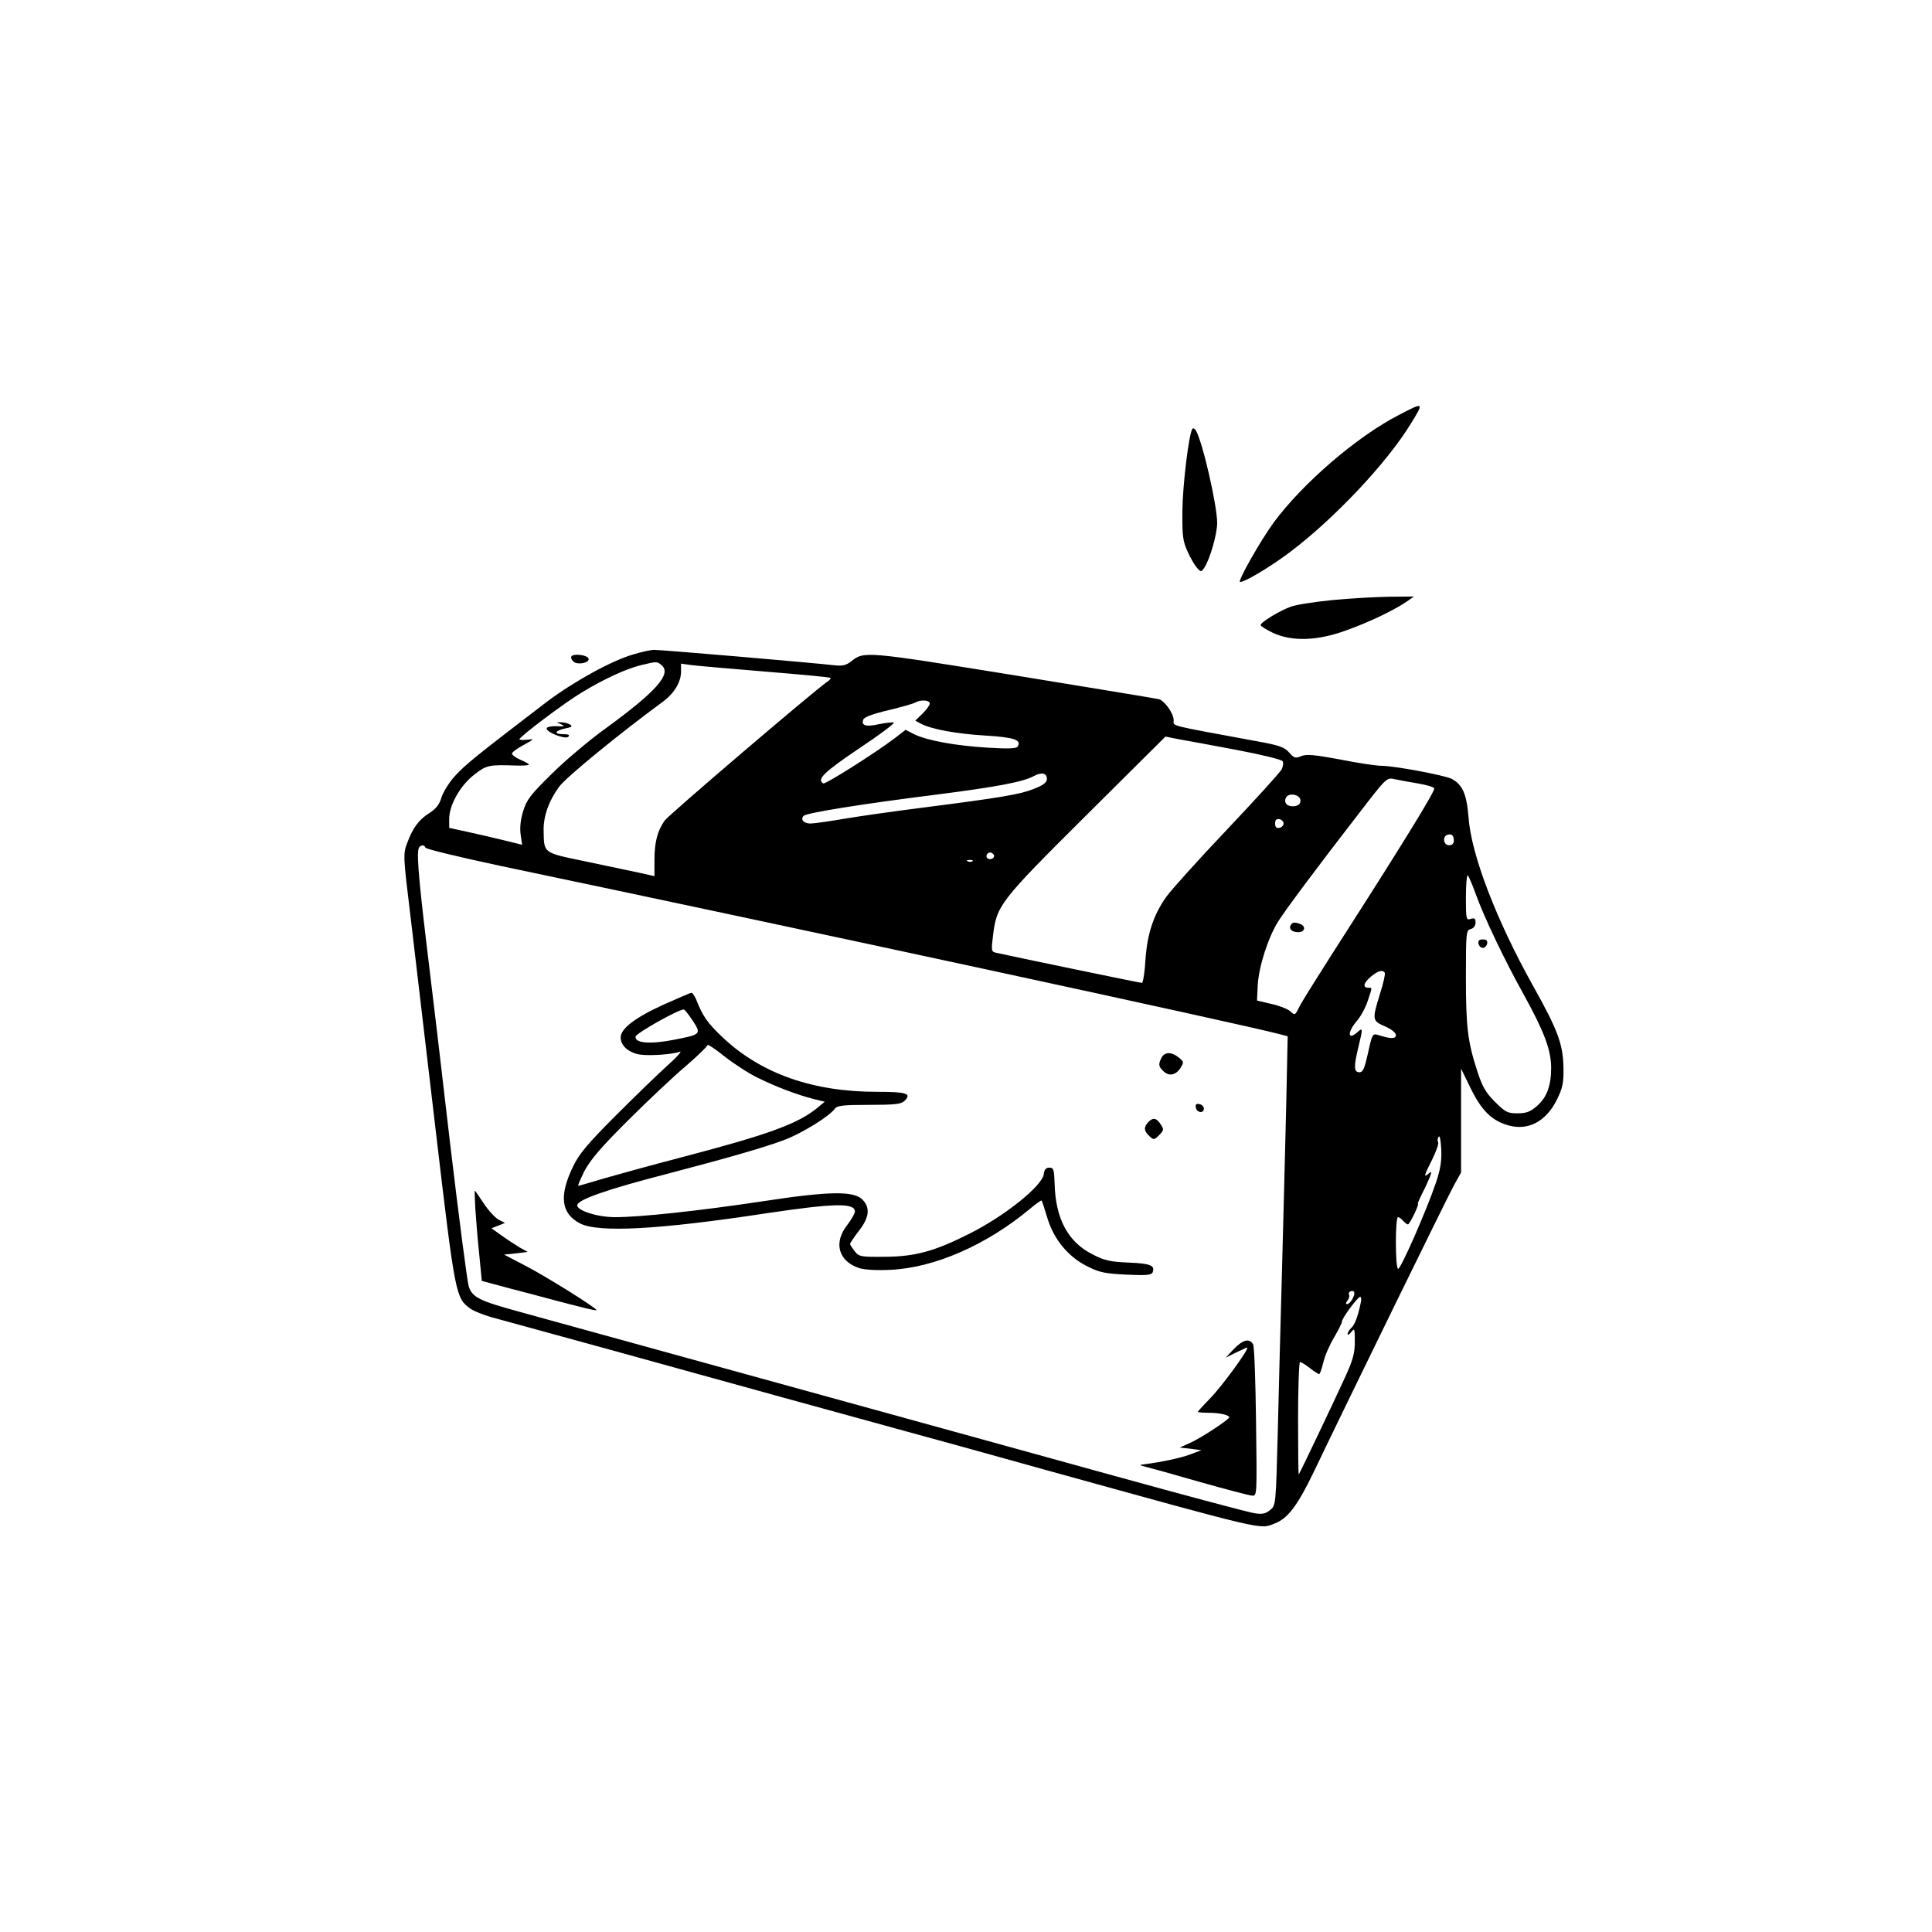
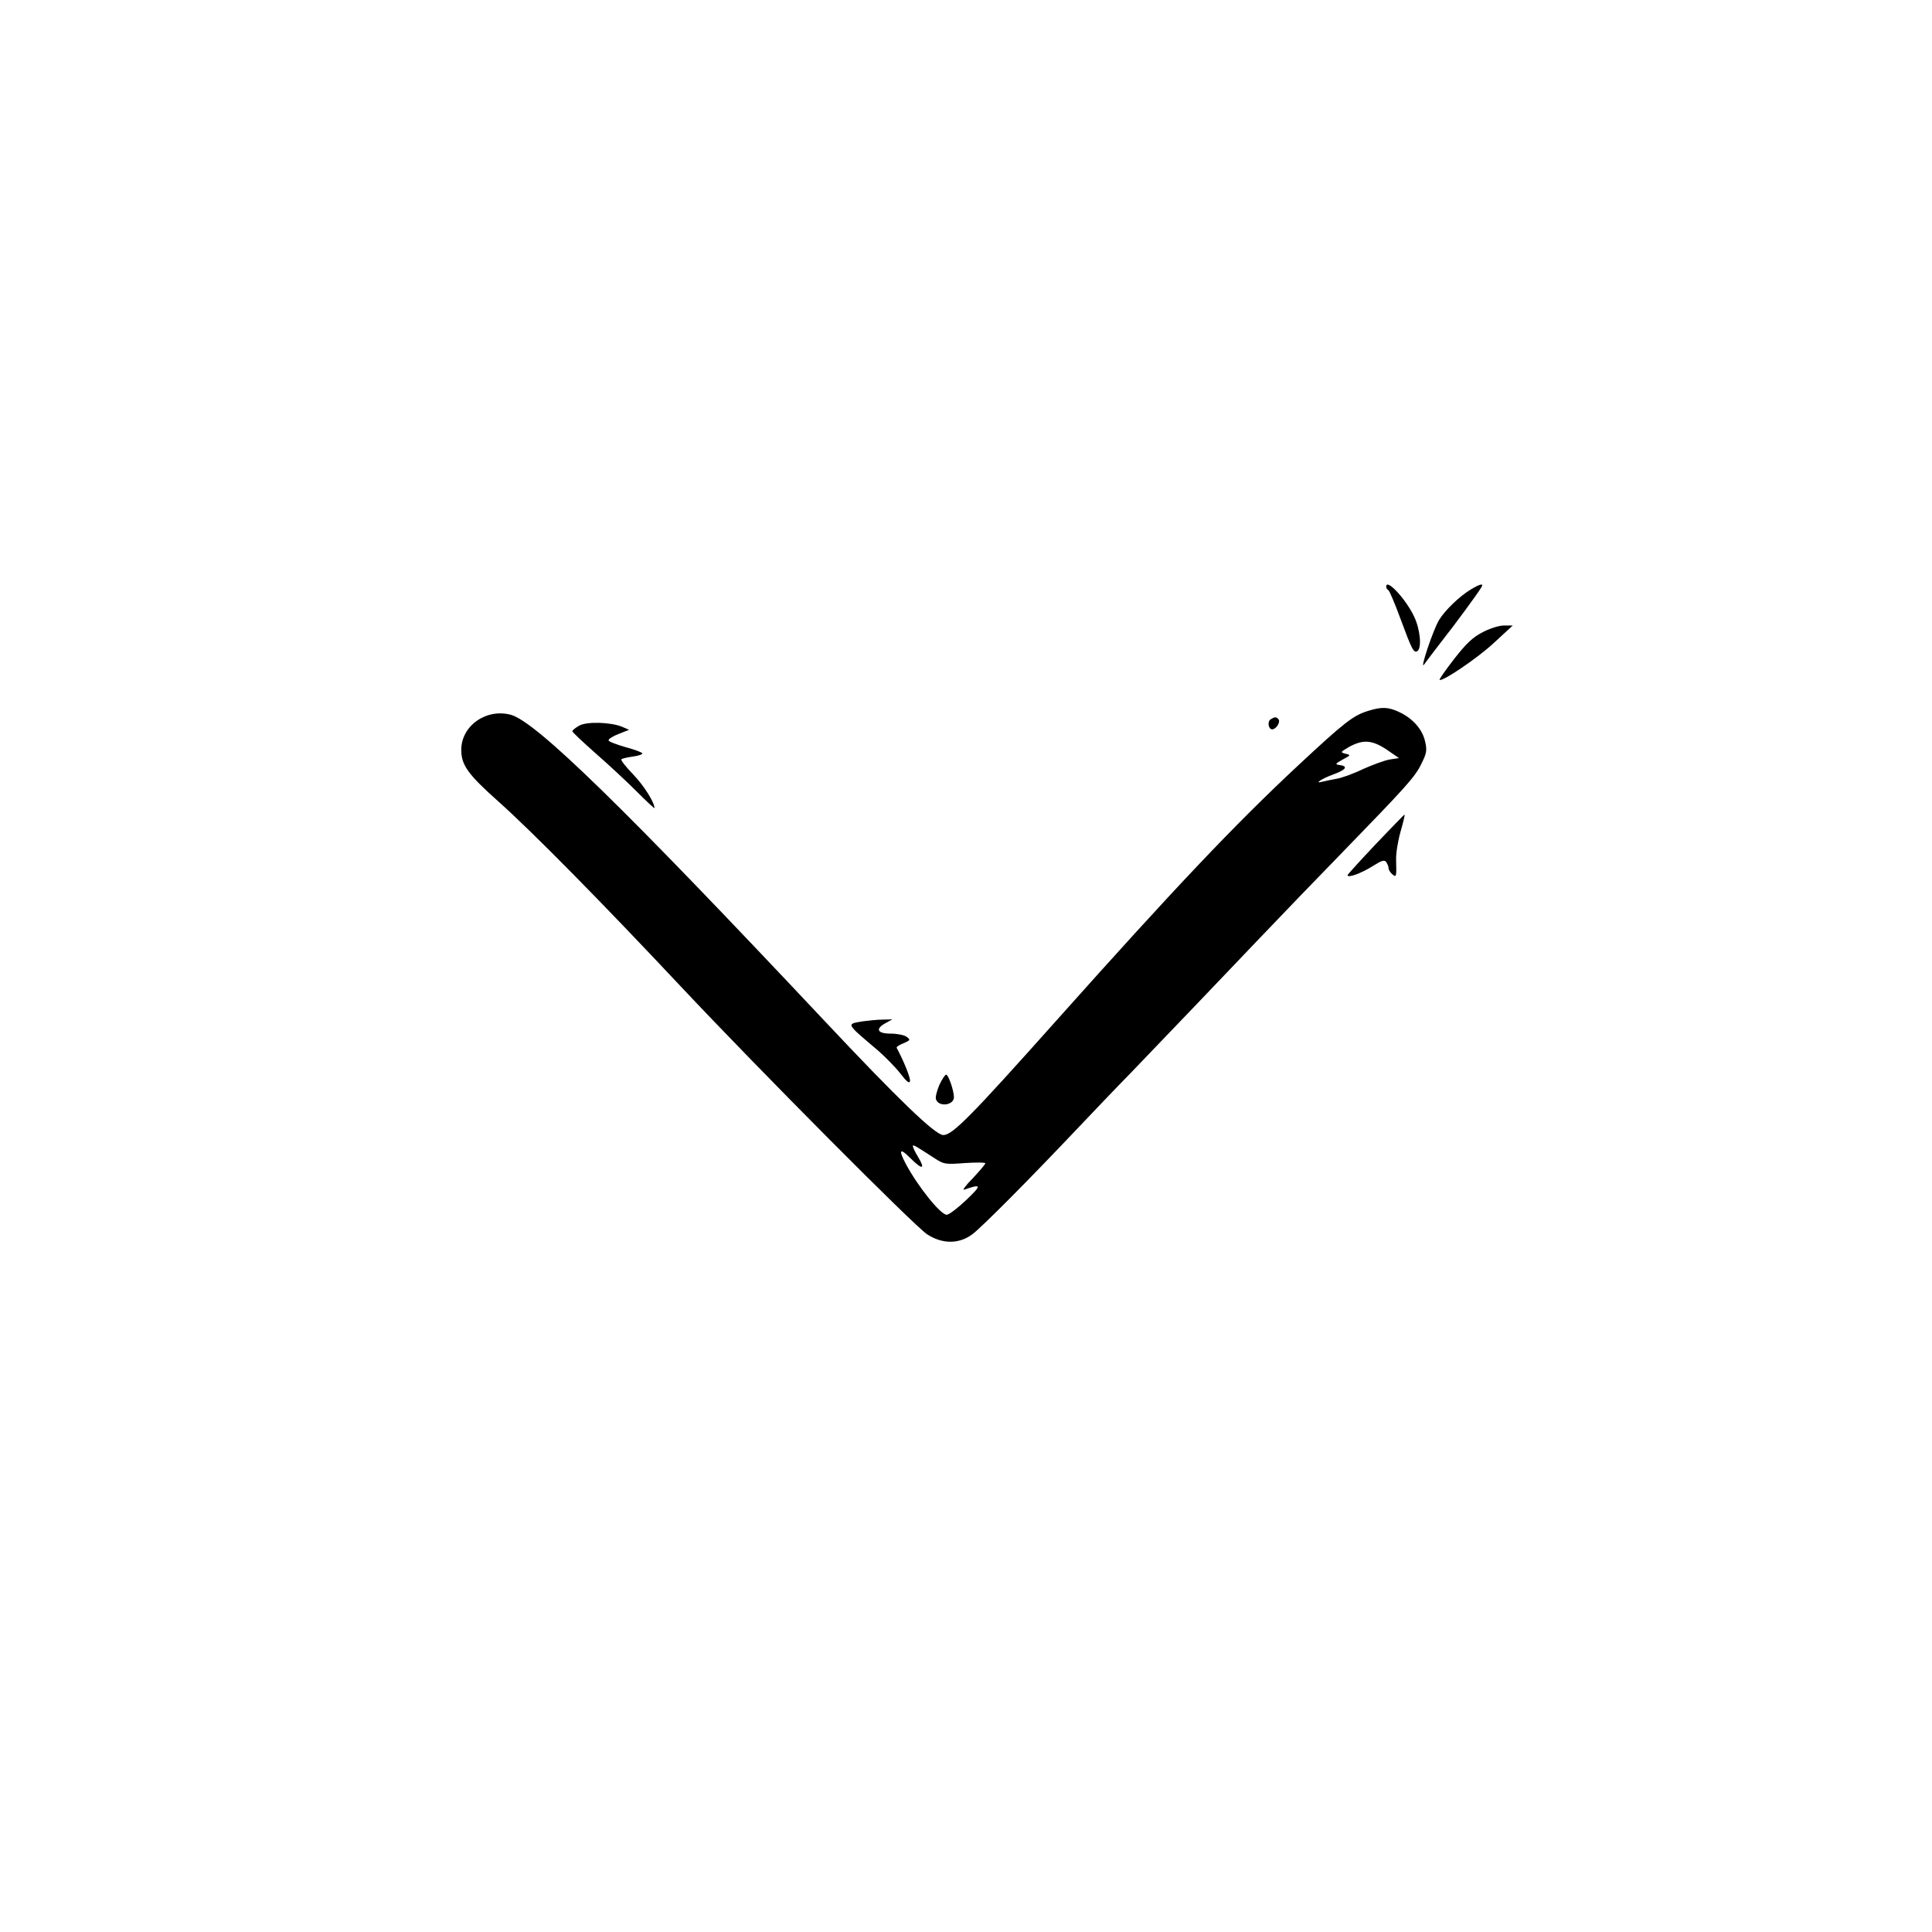
<svg xmlns="http://www.w3.org/2000/svg" version="1.0" width="800" height="800" viewBox="0 0 800 800" preserveAspectRatio="xMidYMid meet">
  <g transform="translate(0,800) scale(0.1,-0.1)" fill="#000000" stroke="none">
-     <path d="M5793 6282 c-175 -90 -400 -284 -520 -447 -55 -76 -151 -245 -138 -245 20 0 124 62 204 122 185 139 406 373 505 537 53 86 52 87 -51 33z" />
-     <path d="M4937 6224 c-15 -26 -40 -235 -41 -339 -1 -105 2 -126 22 -170 12 -27 30 -57 39 -67 15 -17 17 -17 29 0 23 33 54 140 54 186 0 75 -62 343 -89 385 -5 7 -11 9 -14 5z" />
-     <path d="M5515 5515 c-71 -7 -148 -19 -170 -27 -47 -17 -125 -65 -125 -76 0 -5 23 -19 52 -33 78 -36 184 -33 303 11 93 33 197 83 250 119 l30 21 -105 -1 c-58 -1 -163 -7 -235 -14z" />
-     <path d="M2625 5291 c-92 -26 -249 -113 -362 -198 -289 -221 -336 -259 -378 -305 -25 -27 -50 -68 -57 -90 -8 -29 -23 -47 -49 -64 -44 -27 -70 -62 -93 -125 -17 -44 -17 -53 14 -305 17 -142 64 -544 105 -892 80 -679 82 -687 143 -731 16 -11 64 -30 108 -41 43 -12 275 -75 514 -141 480 -133 930 -257 1175 -324 88 -24 347 -95 575 -159 933 -258 895 -249 957 -225 55 21 94 71 163 214 158 330 553 1137 580 1186 l30 54 0 215 0 215 40 -82 c45 -92 88 -134 156 -153 82 -23 156 16 201 107 24 49 28 69 27 133 -2 96 -23 154 -125 336 -152 272 -257 544 -268 699 -8 98 -25 136 -70 160 -30 15 -238 54 -291 54 -19 0 -96 11 -170 26 -108 20 -140 23 -162 14 -24 -10 -30 -8 -50 15 -19 22 -41 30 -130 46 -379 70 -348 62 -348 87 0 29 -38 82 -62 88 -13 3 -285 48 -605 100 -614 99 -615 99 -669 56 -20 -16 -36 -19 -67 -16 -83 10 -727 65 -749 64 -13 0 -50 -8 -83 -18z m116 -47 c40 -36 -27 -110 -233 -260 -68 -49 -169 -134 -224 -189 -89 -87 -104 -108 -118 -155 -11 -35 -14 -70 -10 -97 l6 -41 -73 18 c-41 10 -109 26 -151 35 l-78 17 0 37 c0 57 45 137 102 182 52 41 61 43 176 39 28 -1 52 1 52 4 0 3 -16 12 -35 20 -19 8 -35 20 -35 25 0 6 21 22 48 36 45 25 46 26 15 22 -18 -2 -33 -1 -32 2 1 11 188 152 257 193 90 55 185 99 247 114 67 16 66 16 86 -2z m429 -25 c146 -12 267 -23 269 -26 3 -2 -4 -10 -15 -17 -61 -43 -656 -551 -672 -574 -30 -43 -42 -90 -42 -162 l0 -68 -67 15 c-38 8 -138 29 -223 47 -173 36 -167 32 -169 127 -1 59 21 122 64 181 28 39 251 221 428 351 48 35 77 82 77 126 l0 33 43 -6 c23 -3 161 -15 307 -27z m680 -132 c0 -7 -14 -26 -30 -42 l-30 -29 24 -13 c44 -23 149 -42 269 -49 116 -7 148 -18 131 -45 -5 -9 -38 -10 -123 -5 -133 8 -249 29 -304 55 l-37 19 -44 -34 c-83 -63 -289 -193 -297 -188 -28 17 2 46 147 144 86 57 151 106 145 108 -6 2 -34 -1 -63 -7 -53 -12 -73 -5 -63 20 4 10 43 24 103 38 53 13 104 27 112 32 23 13 60 10 60 -4z m1031 -148 c30 -5 137 -25 238 -44 101 -19 188 -40 192 -47 4 -6 2 -22 -4 -34 -7 -13 -109 -125 -227 -250 -118 -124 -231 -250 -251 -278 -53 -75 -79 -154 -86 -262 -3 -52 -10 -94 -15 -94 -7 0 -538 110 -604 125 -19 4 -20 9 -12 72 15 124 28 141 386 497 180 179 328 326 328 326 1 0 26 -5 55 -11z m-546 -164 c0 -15 -14 -26 -55 -42 -58 -23 -137 -36 -465 -78 -110 -14 -252 -34 -317 -45 -64 -11 -128 -20 -142 -20 -28 0 -43 17 -28 32 12 12 240 49 552 88 249 32 355 52 400 76 33 18 55 13 55 -11z m1536 -19 c36 -6 67 -15 68 -21 2 -13 -134 -234 -359 -585 -97 -151 -185 -291 -195 -310 -23 -46 -22 -46 -43 -27 -10 9 -45 23 -78 30 l-59 14 3 64 c5 79 43 197 85 264 36 56 157 218 331 443 116 151 118 153 149 146 18 -4 62 -12 98 -18z m-486 -71 c0 -13 -8 -21 -24 -23 -28 -4 -46 11 -37 33 9 25 61 16 61 -10z m-70 -95 c0 -8 -8 -16 -17 -18 -13 -2 -18 3 -18 18 0 15 5 20 18 18 9 -2 17 -10 17 -18z m705 -71 c0 -12 -7 -19 -20 -19 -22 0 -29 35 -7 43 18 6 27 -2 27 -24z m-4258 -29 c2 -6 140 -39 308 -75 1264 -265 3045 -650 3224 -696 l38 -10 -6 -282 c-4 -155 -11 -455 -17 -667 -6 -212 -14 -522 -18 -689 -8 -304 -8 -305 -32 -324 -18 -15 -33 -18 -64 -13 -22 3 -285 73 -585 156 -300 83 -619 171 -710 196 -91 25 -489 135 -885 244 -396 109 -786 217 -867 239 -164 45 -192 59 -207 104 -6 18 -40 280 -76 582 -35 303 -80 683 -100 845 -35 294 -41 381 -28 393 9 10 21 8 25 -3z m2353 -29 c7 -12 -12 -24 -25 -16 -11 7 -4 25 10 25 5 0 11 -4 15 -9z m-88 -27 c-3 -3 -12 -4 -19 -1 -8 3 -5 6 6 6 11 1 17 -2 13 -5z m2083 -134 c33 -93 119 -274 201 -421 83 -151 111 -225 112 -299 0 -75 -17 -123 -59 -160 -28 -24 -44 -30 -81 -30 -41 0 -50 5 -93 48 -38 38 -52 62 -73 127 -40 123 -47 183 -47 391 0 183 1 192 20 197 12 3 20 14 20 27 0 17 -4 20 -20 15 -19 -6 -20 -2 -20 91 0 54 4 94 8 89 5 -6 19 -39 32 -75z m-376 -328 c3 -5 -6 -44 -20 -88 -33 -107 -32 -111 21 -134 27 -12 45 -26 45 -36 0 -17 -22 -16 -76 1 -20 6 -23 1 -39 -74 -15 -66 -21 -81 -36 -81 -23 0 -24 23 -4 105 19 78 18 81 -3 62 -42 -38 -44 -2 -4 45 16 18 36 55 45 82 20 60 20 56 2 56 -24 0 -18 22 13 47 28 23 47 29 56 15z m212 -869 c-40 -118 -148 -363 -157 -357 -12 7 -12 214 0 214 5 0 14 -7 21 -15 7 -8 16 -15 20 -15 7 0 48 84 41 85 -2 0 6 19 18 43 12 23 26 54 32 69 8 23 8 24 -6 13 -21 -18 -19 -9 16 60 16 33 27 64 24 70 -3 5 -3 16 2 23 5 7 9 -15 11 -53 2 -49 -4 -83 -22 -137z m-346 -482 c-6 -12 -16 -21 -22 -21 -7 0 -6 5 2 15 6 8 9 18 6 24 -3 5 0 11 6 14 18 6 21 -8 8 -32z m34 -18 c-12 -58 -26 -92 -40 -103 -7 -7 -14 -18 -14 -24 0 -6 7 -2 15 8 14 18 15 15 15 -40 0 -47 -8 -76 -39 -144 -47 -103 -189 -401 -193 -405 -2 -2 -3 102 -3 231 0 129 4 234 8 234 5 0 23 -11 41 -25 18 -14 35 -25 38 -25 4 0 11 22 18 50 6 27 27 74 46 105 18 31 32 60 31 63 -3 10 65 102 75 102 5 0 6 -12 2 -27z" />
-     <path d="M2325 5000 c15 -7 11 -9 -19 -7 -21 1 -41 -3 -42 -8 -6 -16 77 -48 89 -36 8 8 1 11 -22 11 -40 0 -33 15 11 24 26 5 30 9 18 16 -8 5 -24 9 -35 9 l-20 0 20 -9z" />
-     <path d="M5345 4170 c-10 -16 4 -30 31 -30 27 0 33 24 8 34 -22 8 -32 8 -39 -4z" />
-     <path d="M2752 3842 c-120 -54 -182 -101 -182 -138 0 -33 31 -61 75 -70 39 -7 136 -1 170 11 11 4 -11 -21 -50 -56 -38 -34 -135 -128 -215 -208 -117 -117 -152 -159 -177 -211 -59 -122 -50 -195 29 -236 76 -39 325 -26 771 42 282 42 367 44 367 7 0 -8 -15 -33 -32 -56 -58 -73 -36 -150 50 -178 22 -7 72 -10 131 -7 182 9 396 103 574 251 26 22 49 38 50 36 2 -2 13 -36 25 -76 28 -89 88 -160 169 -199 46 -23 72 -28 158 -32 83 -4 103 -2 108 10 10 28 -8 36 -100 40 -77 3 -101 9 -149 34 -102 51 -153 148 -157 291 -2 61 -4 68 -22 68 -14 0 -21 -8 -23 -27 -6 -48 -161 -173 -307 -246 -144 -73 -225 -95 -348 -96 -103 -1 -110 0 -128 23 -10 13 -19 26 -19 30 0 4 17 29 37 55 43 55 47 96 14 129 -36 36 -137 35 -411 -7 -273 -41 -510 -66 -613 -66 -73 0 -157 27 -157 49 0 23 123 66 375 131 256 67 404 110 486 141 74 29 182 96 206 128 9 13 33 16 142 16 108 0 133 3 147 17 30 30 8 37 -114 37 -265 0 -477 74 -636 222 -66 62 -86 90 -114 162 -7 15 -15 27 -19 26 -5 0 -54 -22 -111 -47z m112 -62 c42 -63 42 -63 -76 -86 -98 -19 -161 -13 -156 14 2 14 177 112 199 112 4 0 18 -18 33 -40z m276 -244 c71 -35 159 -69 230 -87 l45 -11 -30 -25 c-82 -67 -203 -111 -570 -207 -115 -30 -256 -69 -312 -85 -56 -17 -105 -31 -108 -31 -4 0 9 28 26 63 25 46 70 99 179 207 80 80 187 181 238 224 51 44 92 84 92 89 0 4 33 -17 72 -49 40 -31 102 -71 138 -88z" />
-     <path d="M4810 3621 c-14 -27 -13 -37 6 -55 23 -24 51 -19 71 10 16 26 16 27 -6 45 -30 24 -58 24 -71 0z" />
-     <path d="M4952 3413 c4 -21 33 -25 33 -3 0 8 -8 16 -18 18 -14 3 -18 -1 -15 -15z" />
-     <path d="M4756 3355 c-21 -22 -20 -38 3 -59 18 -17 20 -17 41 4 19 19 20 24 7 43 -18 28 -31 31 -51 12z" />
-     <path d="M1968 2998 c3 -40 9 -125 16 -188 l11 -114 45 -12 c25 -7 108 -29 185 -49 178 -48 245 -64 245 -60 0 9 -205 137 -289 181 l-94 49 49 5 49 6 -34 19 c-18 11 -52 33 -74 49 l-42 30 28 11 28 11 -27 14 c-14 8 -42 38 -61 67 -19 29 -36 53 -37 53 -1 0 0 -33 2 -72z" />
-     <path d="M5109 2414 l-34 -36 42 21 c23 11 45 21 47 21 13 0 -104 -160 -151 -208 -29 -30 -53 -56 -53 -58 0 -2 19 -4 43 -4 47 0 87 -9 87 -19 -1 -9 -120 -88 -165 -107 l-40 -18 45 -5 45 -6 -45 -17 c-40 -15 -119 -32 -190 -41 -24 -3 -24 -4 5 -11 17 -4 118 -32 225 -63 107 -30 204 -56 215 -56 20 -2 20 3 16 303 -2 168 -7 313 -12 323 -15 27 -42 20 -80 -19z" />
-     <path d="M6122 4093 c2 -10 10 -18 18 -18 8 0 16 8 18 18 2 12 -3 17 -18 17 -15 0 -20 -5 -18 -17z" />
-     <path d="M2366 5282 c-3 -5 1 -15 9 -22 18 -15 68 -4 62 13 -4 15 -63 22 -71 9z" />
+     <path d="M5740 5571 c0 -6 4 -12 9 -15 5 -3 27 -56 50 -118 48 -130 55 -143 70 -134 19 12 12 89 -13 142 -34 73 -116 161 -116 125z" />
+     <path d="M6090 5559 c-45 -27 -106 -85 -131 -126 -25 -41 -84 -218 -61 -183 9 13 42 56 72 95 53 67 148 196 164 223 11 18 -4 15 -44 -9z" />
+     <path d="M6139 5382 c-41 -21 -69 -48 -118 -111 -35 -45 -62 -84 -60 -86 11 -9 156 89 225 153 l78 72 -36 0 c-20 0 -59 -12 -89 -28z" />
+     <path d="M5664 5056 c-61 -19 -97 -47 -286 -223 -266 -248 -514 -510 -1003 -1058 -356 -399 -431 -475 -469 -475 -33 0 -183 144 -494 475 -830 883 -1191 1235 -1296 1265 -102 28 -206 -45 -206 -145 0 -63 28 -102 154 -214 142 -127 426 -415 760 -771 331 -352 962 -986 1015 -1021 63 -41 132 -41 187 0 38 28 232 223 443 446 58 61 152 160 211 220 218 227 351 366 530 554 102 107 258 269 347 360 262 270 302 313 328 367 22 44 25 56 16 94 -11 50 -51 95 -106 121 -46 22 -74 23 -131 5z m78 -160 l51 -35 -39 -6 c-22 -4 -71 -22 -111 -40 -39 -19 -89 -37 -110 -40 -21 -4 -47 -9 -58 -12 -36 -10 -2 13 48 31 51 19 60 33 25 38 -21 3 -20 5 12 23 34 18 34 19 11 24 -22 6 -21 7 15 28 58 32 96 29 156 -11z m-1869 -1694 c35 -23 43 -24 122 -18 47 3 85 3 85 -1 0 -4 -24 -32 -52 -62 -29 -29 -45 -51 -35 -47 72 25 73 19 8 -43 -35 -33 -71 -61 -81 -61 -25 0 -119 116 -170 212 -30 57 -24 66 17 25 53 -53 67 -51 33 5 -11 18 -20 37 -20 42 0 8 8 3 93 -52z" />
+     <path d="M5261 5021 c-14 -9 -9 -41 7 -41 15 0 34 28 27 40 -8 12 -16 13 -34 1z" />
+     <path d="M2398 4995 c-16 -9 -28 -19 -28 -23 0 -4 44 -45 97 -92 54 -47 130 -118 170 -158 40 -40 73 -71 73 -68 0 23 -42 91 -87 138 -31 32 -54 61 -50 64 3 3 24 8 46 11 23 3 41 9 41 13 0 4 -31 16 -69 26 -38 11 -70 23 -71 28 -1 6 18 18 42 27 l43 17 -30 13 c-48 19 -146 22 -177 4z" />
+     <path d="M5697 4505 c-64 -68 -117 -126 -117 -129 0 -13 57 8 103 37 40 25 50 28 58 16 5 -8 9 -19 9 -25 0 -6 7 -17 15 -24 17 -14 18 -13 16 60 -1 25 7 76 18 115 11 38 19 71 17 72 -1 1 -54 -54 -119 -122z" />
+     <path d="M3573 3771 c-70 -12 -73 -6 65 -123 28 -25 69 -66 90 -93 26 -34 38 -43 40 -32 3 13 -26 84 -55 138 -2 4 10 12 28 19 29 13 30 14 13 27 -10 7 -39 13 -66 13 -56 0 -65 20 -20 44 l27 15 -40 -1 c-22 0 -59 -4 -82 -7z" />
+     <path d="M3889 3506 c-10 -24 -17 -51 -13 -59 12 -32 74 -24 74 10 0 27 -23 93 -32 93 -5 0 -18 -20 -29 -44z" />
  </g>
</svg>
